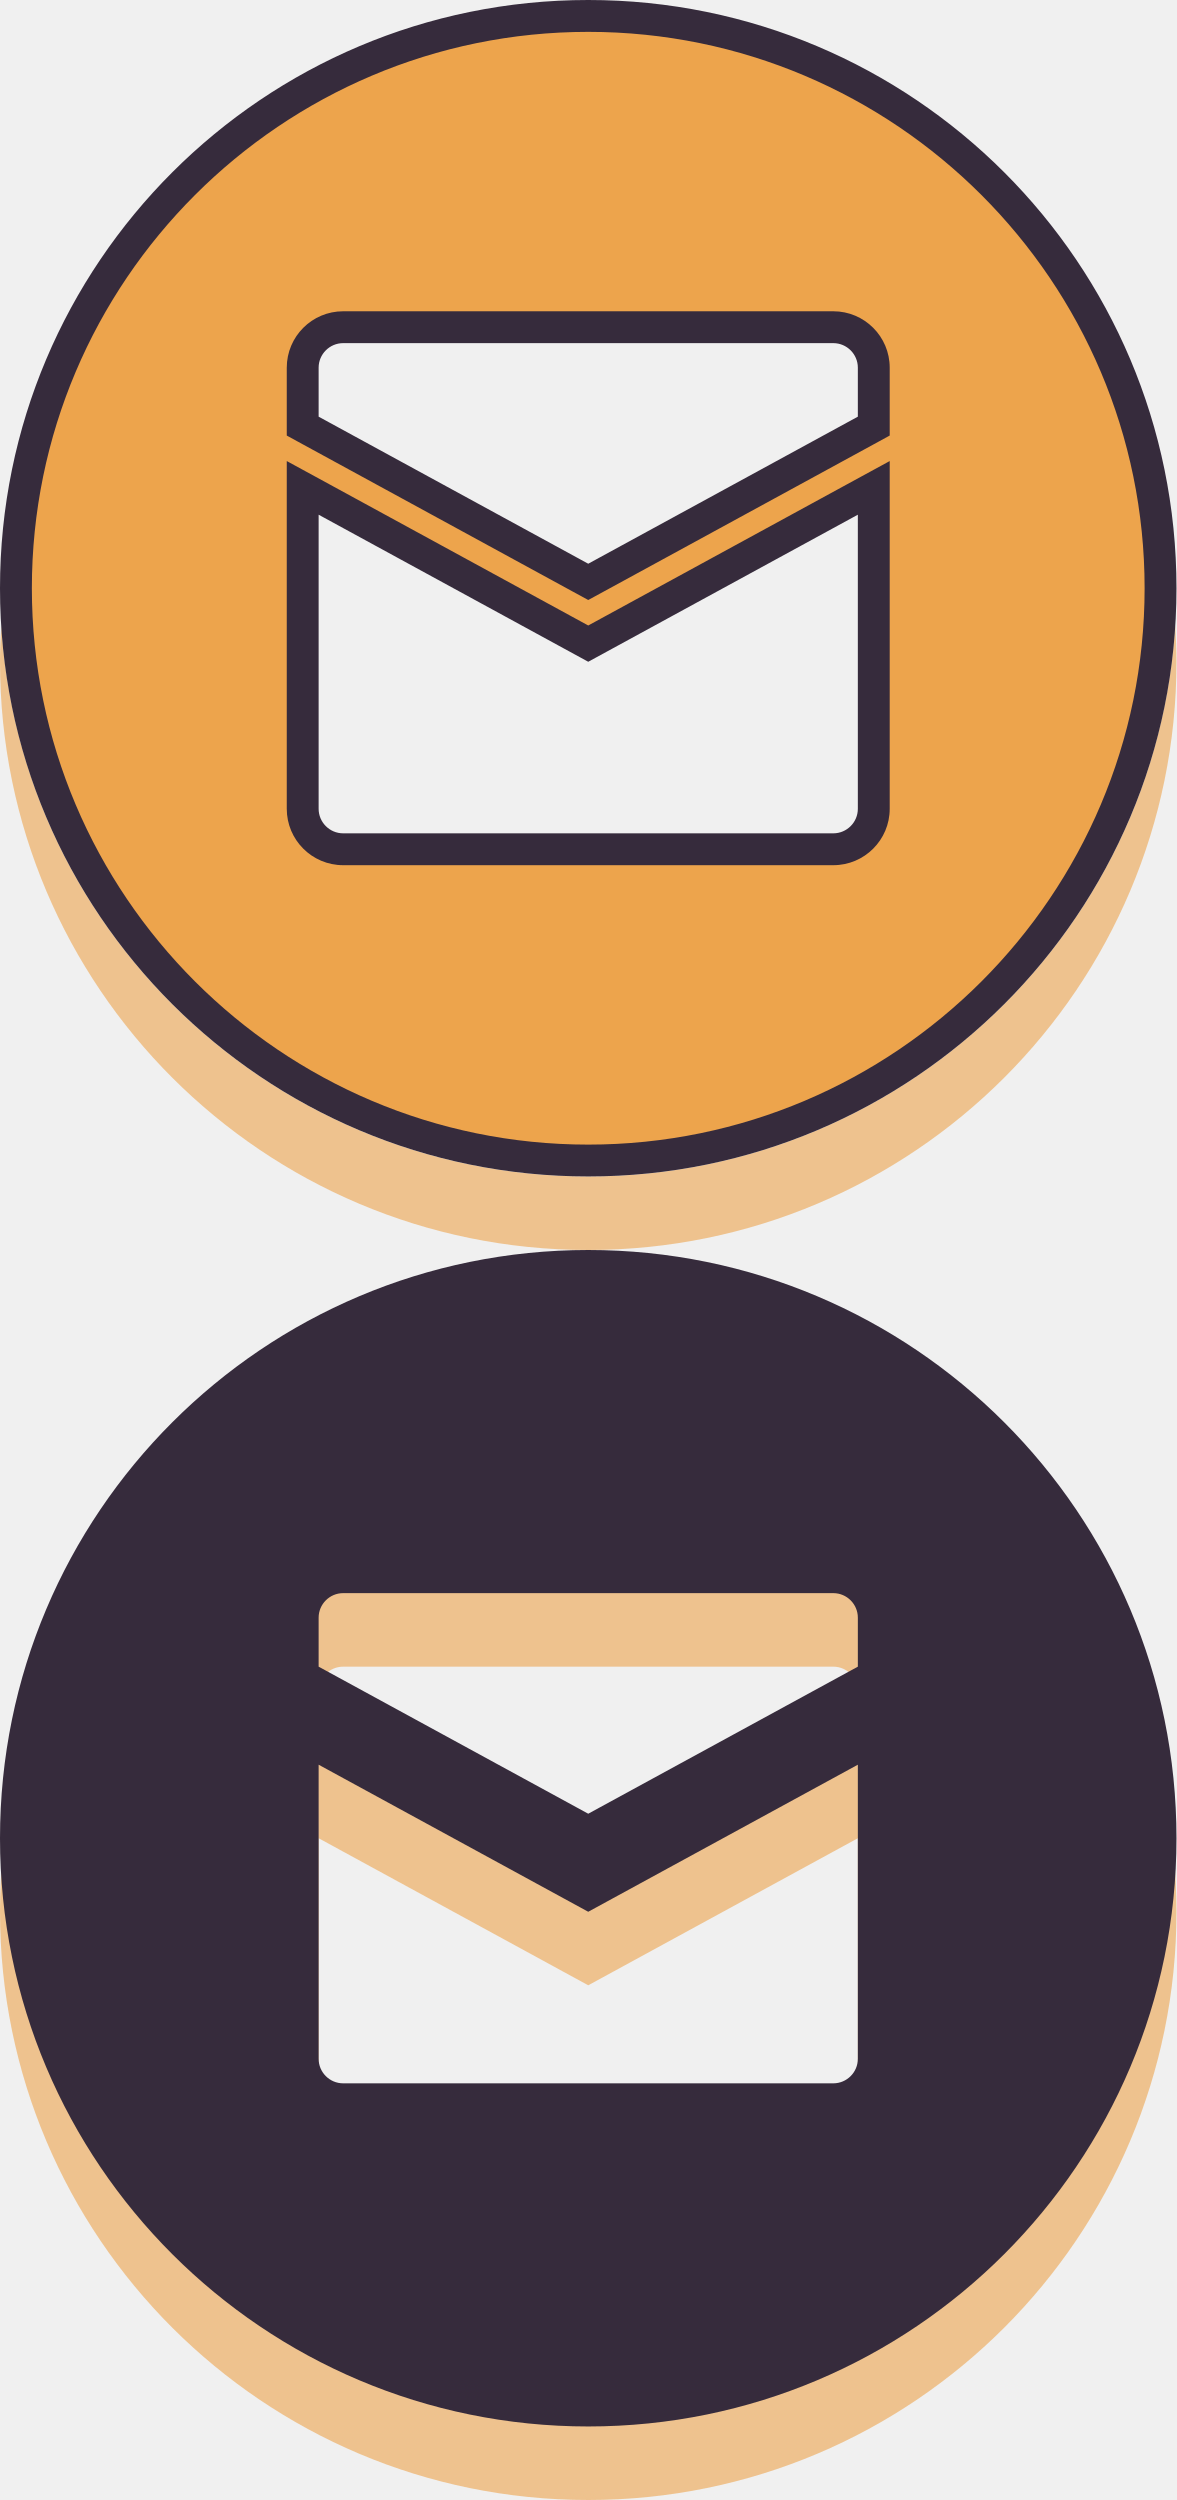
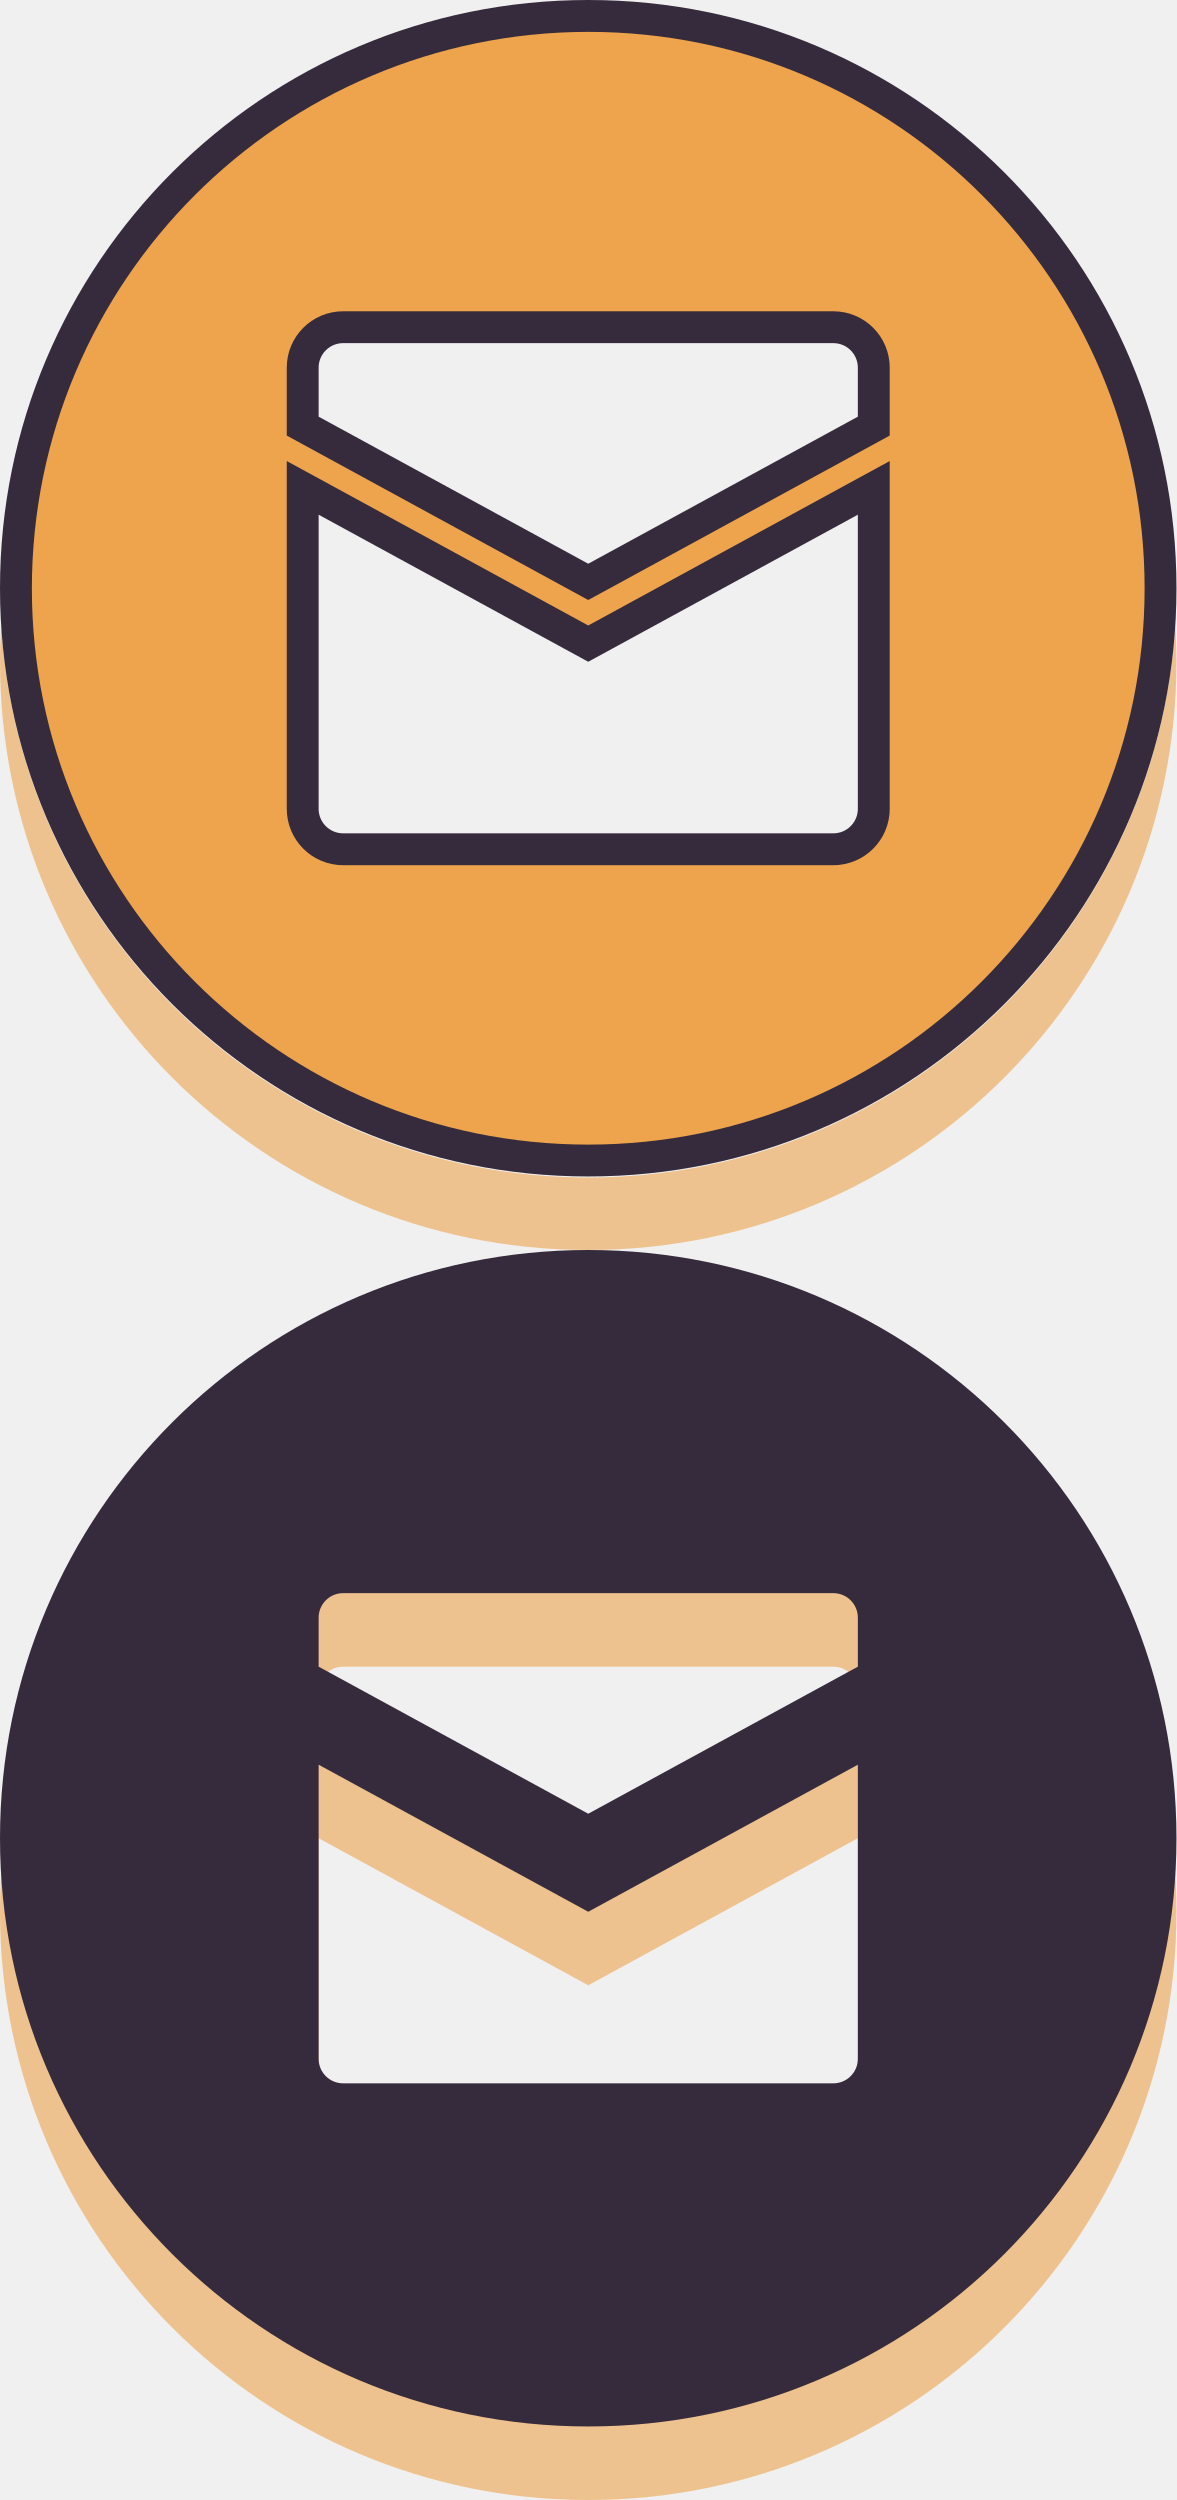
- <svg xmlns="http://www.w3.org/2000/svg" version="1.1" x="0px" y="0px" width="48px" height="102px" viewBox="0 0 48 102" style="enable-background:new 0 0 48 102;" xml:space="preserve">
-   <style type="text/css">
- 
- 	.st0{fill-rule:evenodd;clip-rule:evenodd;fill:#71117E;}
- 	.st1{fill:#12A8A5;}
- 	.st2{fill:#E29A4C;}
- 	.st3{fill:#E3A730;}
- 	.st4{fill:#E3F2BF;}
- 	.st5{fill:#E4F0D7;}
- 	.st6{fill:#E55F7C;}
- 	.st7{opacity:0.5;fill:#55ACEE;}
- 	.st8{fill:#E6E6E6;}
- 	.st9{fill:#198583;}
- 	.st10{fill-rule:evenodd;clip-rule:evenodd;fill:none;}
- 	.st11{fill:#E8C95A;}
- 	.st12{opacity:0.5;fill:#BC112A;}
- 	.st13{opacity:0.15;}
- 	.st14{opacity:0.25;}
- 	.st15{opacity:0.35;}
- 	.st16{opacity:0.5;fill:none;stroke:#F3695A;stroke-miterlimit:10;}
- 	.st17{opacity:0.5;fill:#F3695A;}
- 	.st18{fill:#EAAF56;}
- 	.st19{fill:#EB9A2D;}
- 	.st20{fill:#EBB060;}
- 	.st21{fill:#EDA44C;}
- 	.st22{fill:#534E58;}
- 	.st23{fill:#55ACEE;}
- 	.st24{opacity:0.2;fill:#EDA44C;stroke:#362B3C;stroke-miterlimit:10;}
- 	.st25{fill:#575757;}
- 	.st26{fill:#8B9698;}
- 	.st27{fill:#58504E;}
- 	.st28{fill:#8C652F;}
- 	.st29{fill:#BC112A;}
- 	.st30{fill:#BD081C;}
- 	.st31{fill:#8E8A75;}
- 	.st32{fill:#BEBEBF;}
- 	.st33{fill:#BF1B3A;}
- 	.st34{fill:#F19D39;}
- 	.st35{fill:#238D83;}
- 	.st36{fill:#F2C549;}
- 	.st37{fill:#F3695A;}
- 	.st38{fill:#299488;}
- 	.st39{fill:#F9B4AC;}
- 	.st40{fill-rule:evenodd;clip-rule:evenodd;fill:#EDA44C;}
- 	.st41{opacity:0.5;fill:#9D47B2;}
- 	.st42{fill:#C1DA84;}
- 	.st43{fill:#C2BAC4;}
- 	.st44{opacity:0.5;fill:#32B779;}
- 	.st45{fill:#2B8F83;}
- 	.st46{fill:#FBAB01;}
- 	.st47{fill:#999999;}
- 	.st48{fill:#FCC457;}
- 	.st49{fill:none;stroke:#EB9A2D;stroke-width:2;stroke-linecap:round;stroke-linejoin:round;stroke-miterlimit:10;}
- 	.st50{opacity:0.2;fill:#9D47B2;}
- 	.st51{fill-rule:evenodd;clip-rule:evenodd;}
- 	.st52{opacity:0.2;}
- 	.st53{opacity:0.3;}
- 	.st54{opacity:0.4;}
- 	.st55{opacity:0.5;}
- 	.st56{opacity:0.6;}
- 	.st57{fill:#615957;}
- 	.st58{fill:none;stroke:#3E5054;stroke-width:1.2;stroke-miterlimit:10;}
- 	.st59{fill:#FFDD8B;}
- 	.st60{fill:#FFFFFF;}
- 	.st61{fill:none;}
- 	.st62{fill:none;stroke:#3E5054;stroke-width:1.2;stroke-linecap:round;stroke-linejoin:round;stroke-miterlimit:10;}
- 	.st63{fill:#9D47B2;}
- 	.st64{fill:#CCCCCC;}
- 	.st65{opacity:0.5;fill:#0873B2;}
- 	.st66{fill:#FFFFFF;stroke:#3E5053;stroke-width:1.4;stroke-miterlimit:10;}
- 	.st67{fill:#32B779;}
- 	.st68{fill:#333333;}
- 	.st69{fill:#362B3C;}
- 	.st70{opacity:0.6;fill:#EDA44C;}
- 	.st71{fill-rule:evenodd;clip-rule:evenodd;fill:#FF1550;}
- 	.st72{fill-rule:evenodd;clip-rule:evenodd;fill:#FFFFFF;}
- 	.st73{fill-rule:evenodd;clip-rule:evenodd;fill:#643C6B;}
- 	.st74{fill:#0873B2;}
- 	.st75{fill-rule:evenodd;clip-rule:evenodd;fill:#9D47B2;}
- 	.st76{fill:#3E5054;}
- 	.st77{fill:none;stroke:#EB9A2D;stroke-width:1.6;stroke-miterlimit:10;}
- 	.st78{fill:#71117E;}
- 	.st79{fill:#75685E;}
- 	.st80{fill-rule:evenodd;clip-rule:evenodd;fill:#362B3C;}
- 	.st81{fill:#DADBD0;}
- 	.st82{fill:#0D8072;}
- 	.st83{fill:none;stroke:#FFFFFF;stroke-width:3;stroke-miterlimit:10;}
- 	.st84{fill:#40413B;}
- 	.st85{opacity:0.5;fill:none;stroke:#362B3C;stroke-miterlimit:10;}
- 	.st86{fill:#45D7B0;}
- 
- </style>
-   <g id="BG">
- </g>
-   <g id="Layer_1">
- </g>
-   <g id="Title">
- </g>
-   <g id="Location">
- </g>
-   <g id="Subtitle">
- </g>
-   <g id="Desc">
-     <rect id="_x3C_Slice_x3E__2_" class="st10" width="48" height="102" />
-     <path class="st70" d="M47.949,25.5c-0.084,1.348-0.279,2.663-0.576,3.941c-0.317,1.369-0.747,2.695-1.287,3.965   C42.427,41.985,33.917,48,24,48S5.572,41.985,1.914,33.405c-0.54-1.269-0.97-2.595-1.287-3.964   C0.33,28.163,0.135,26.848,0.052,25.5C0.021,25.996,0,26.496,0,27c0,13.256,10.744,24,24,24s24-10.744,24-24   C48,26.496,47.979,25.996,47.949,25.5z" />
-     <g>
-       <path class="st21" d="M24,47.35C11.125,47.35,0.65,36.875,0.65,24S11.125,0.65,24,0.65S47.35,11.125,47.35,24    S36.875,47.35,24,47.35z M12.35,33c0,0.91,0.74,1.65,1.65,1.65h20c0.91,0,1.65-0.74,1.65-1.65V19.905L24,26.26l-11.65-6.354V33z     M14,13.35c-0.91,0-1.65,0.74-1.65,1.65v2.386L24,23.74l11.65-6.354V15c0-0.91-0.74-1.65-1.65-1.65H14z" />
-       <path class="st69" d="M24,1.3c12.517,0,22.7,10.184,22.7,22.7S36.517,46.7,24,46.7S1.3,36.517,1.3,24S11.483,1.3,24,1.3 M24,24.48    l0.623-0.339l11-6l0.677-0.37V17v-2c0-1.269-1.031-2.3-2.3-2.3H14c-1.269,0-2.3,1.031-2.3,2.3v2v0.771l0.677,0.37l11,6L24,24.48     M24,25.52l-10.377-5.661L11.7,18.811V21v12c0,1.269,1.031,2.3,2.3,2.3h20c1.269,0,2.3-1.031,2.3-2.3V21v-2.189l-1.923,1.048    L24,25.52 M24,0C10.745,0,0,10.745,0,24s10.745,24,24,24s24-10.745,24-24S37.255,0,24,0L24,0z M24,23l-11-6v-2c0-0.55,0.45-1,1-1    h20c0.55,0,1,0.45,1,1v2L24,23L24,23z M24,27l11-6v12c0,0.55-0.45,1-1,1H14c-0.55,0-1-0.45-1-1V21L24,27L24,27z" />
-     </g>
-     <g>
-       <g class="st56">
-         <path class="st21" d="M24,54C10.745,54,0,64.745,0,78s10.745,24,24,24s24-10.745,24-24S37.255,54,24,54z M35,87     c0,0.55-0.45,1-1,1H14c-0.55,0-1-0.45-1-1V75l11,6l11-6V87z M35,71l-11,6l-11-6v-2c0-0.55,0.45-1,1-1h20c0.55,0,1,0.45,1,1V71z" />
-       </g>
-       <g>
-         <g>
-           <path class="st69" d="M24,51C10.745,51,0,61.745,0,75s10.745,24,24,24s24-10.745,24-24S37.255,51,24,51z M35,84      c0,0.55-0.45,1-1,1H14c-0.55,0-1-0.45-1-1V72l11,6l11-6V84z M35,68l-11,6l-11-6v-2c0-0.55,0.45-1,1-1h20c0.55,0,1,0.45,1,1V68z" />
-         </g>
-       </g>
-     </g>
+ <svg xmlns="http://www.w3.org/2000/svg" width="48" height="102" viewBox="0 0 48 102">
+   <defs>
+     <style>.a{fill:none;}.b,.c{fill:#eda44c;}.b,.e{opacity:0.6;}.b{isolation:isolate;}.d{fill:#362b3c;}</style>
+   </defs>
+   <rect class="a" width="48" height="102" />
+   <path class="b" d="M47.949,25.5a23.994,23.994,0,0,1-47.9,0C.021,26,0,26.5,0,27a24,24,0,0,0,48,0C48,26.5,47.979,26,47.949,25.5Z" />
+   <path class="c" d="M24,47.35A23.35,23.35,0,1,1,47.35,24h0A23.377,23.377,0,0,1,24,47.35ZM12.35,33A1.652,1.652,0,0,0,14,34.65H34A1.652,1.652,0,0,0,35.65,33V19.905L24,26.26,12.35,19.906ZM14,13.35A1.652,1.652,0,0,0,12.35,15v2.386L24,23.74l11.65-6.354V15A1.652,1.652,0,0,0,34,13.35Z" />
+   <path class="d" d="M24,1.3A22.7,22.7,0,1,1,1.3,24h0A22.725,22.725,0,0,1,24,1.3m0,23.18.623-.339,11-6,.677-.37V15A2.3,2.3,0,0,0,34,12.7H14A2.3,2.3,0,0,0,11.7,15h0v2.771l.677.37,11,6L24,24.48m0,1.04L13.623,19.859,11.7,18.811V33A2.3,2.3,0,0,0,14,35.3H34A2.3,2.3,0,0,0,36.3,33V18.811l-1.923,1.048L24,25.52M24,0A24,24,0,1,0,48,24,24,24,0,0,0,24,0Zm0,23L13,17V15a1,1,0,0,1,1-1H34a1,1,0,0,1,1,1v2Zm0,4,11-6V33a1,1,0,0,1-1,1H14a1,1,0,0,1-1-1V21Z" />
+   <g class="e">
+     <path class="c" d="M24,54A24,24,0,1,0,48,78,24,24,0,0,0,24,54ZM35,87a1,1,0,0,1-1,1H14a1,1,0,0,1-1-1V75l11,6,11-6Zm0-16L24,77,13,71V69a1,1,0,0,1,1-1H34a1,1,0,0,1,1,1Z" />
  </g>
-   <g id="Layer_7">
- </g>
+   <path class="d" d="M24,51A24,24,0,1,0,48,75,24,24,0,0,0,24,51ZM35,84a1,1,0,0,1-1,1H14a1,1,0,0,1-1-1V72l11,6,11-6Zm0-16L24,74,13,68V66a1,1,0,0,1,1-1H34a1,1,0,0,1,1,1Z" />
</svg>
